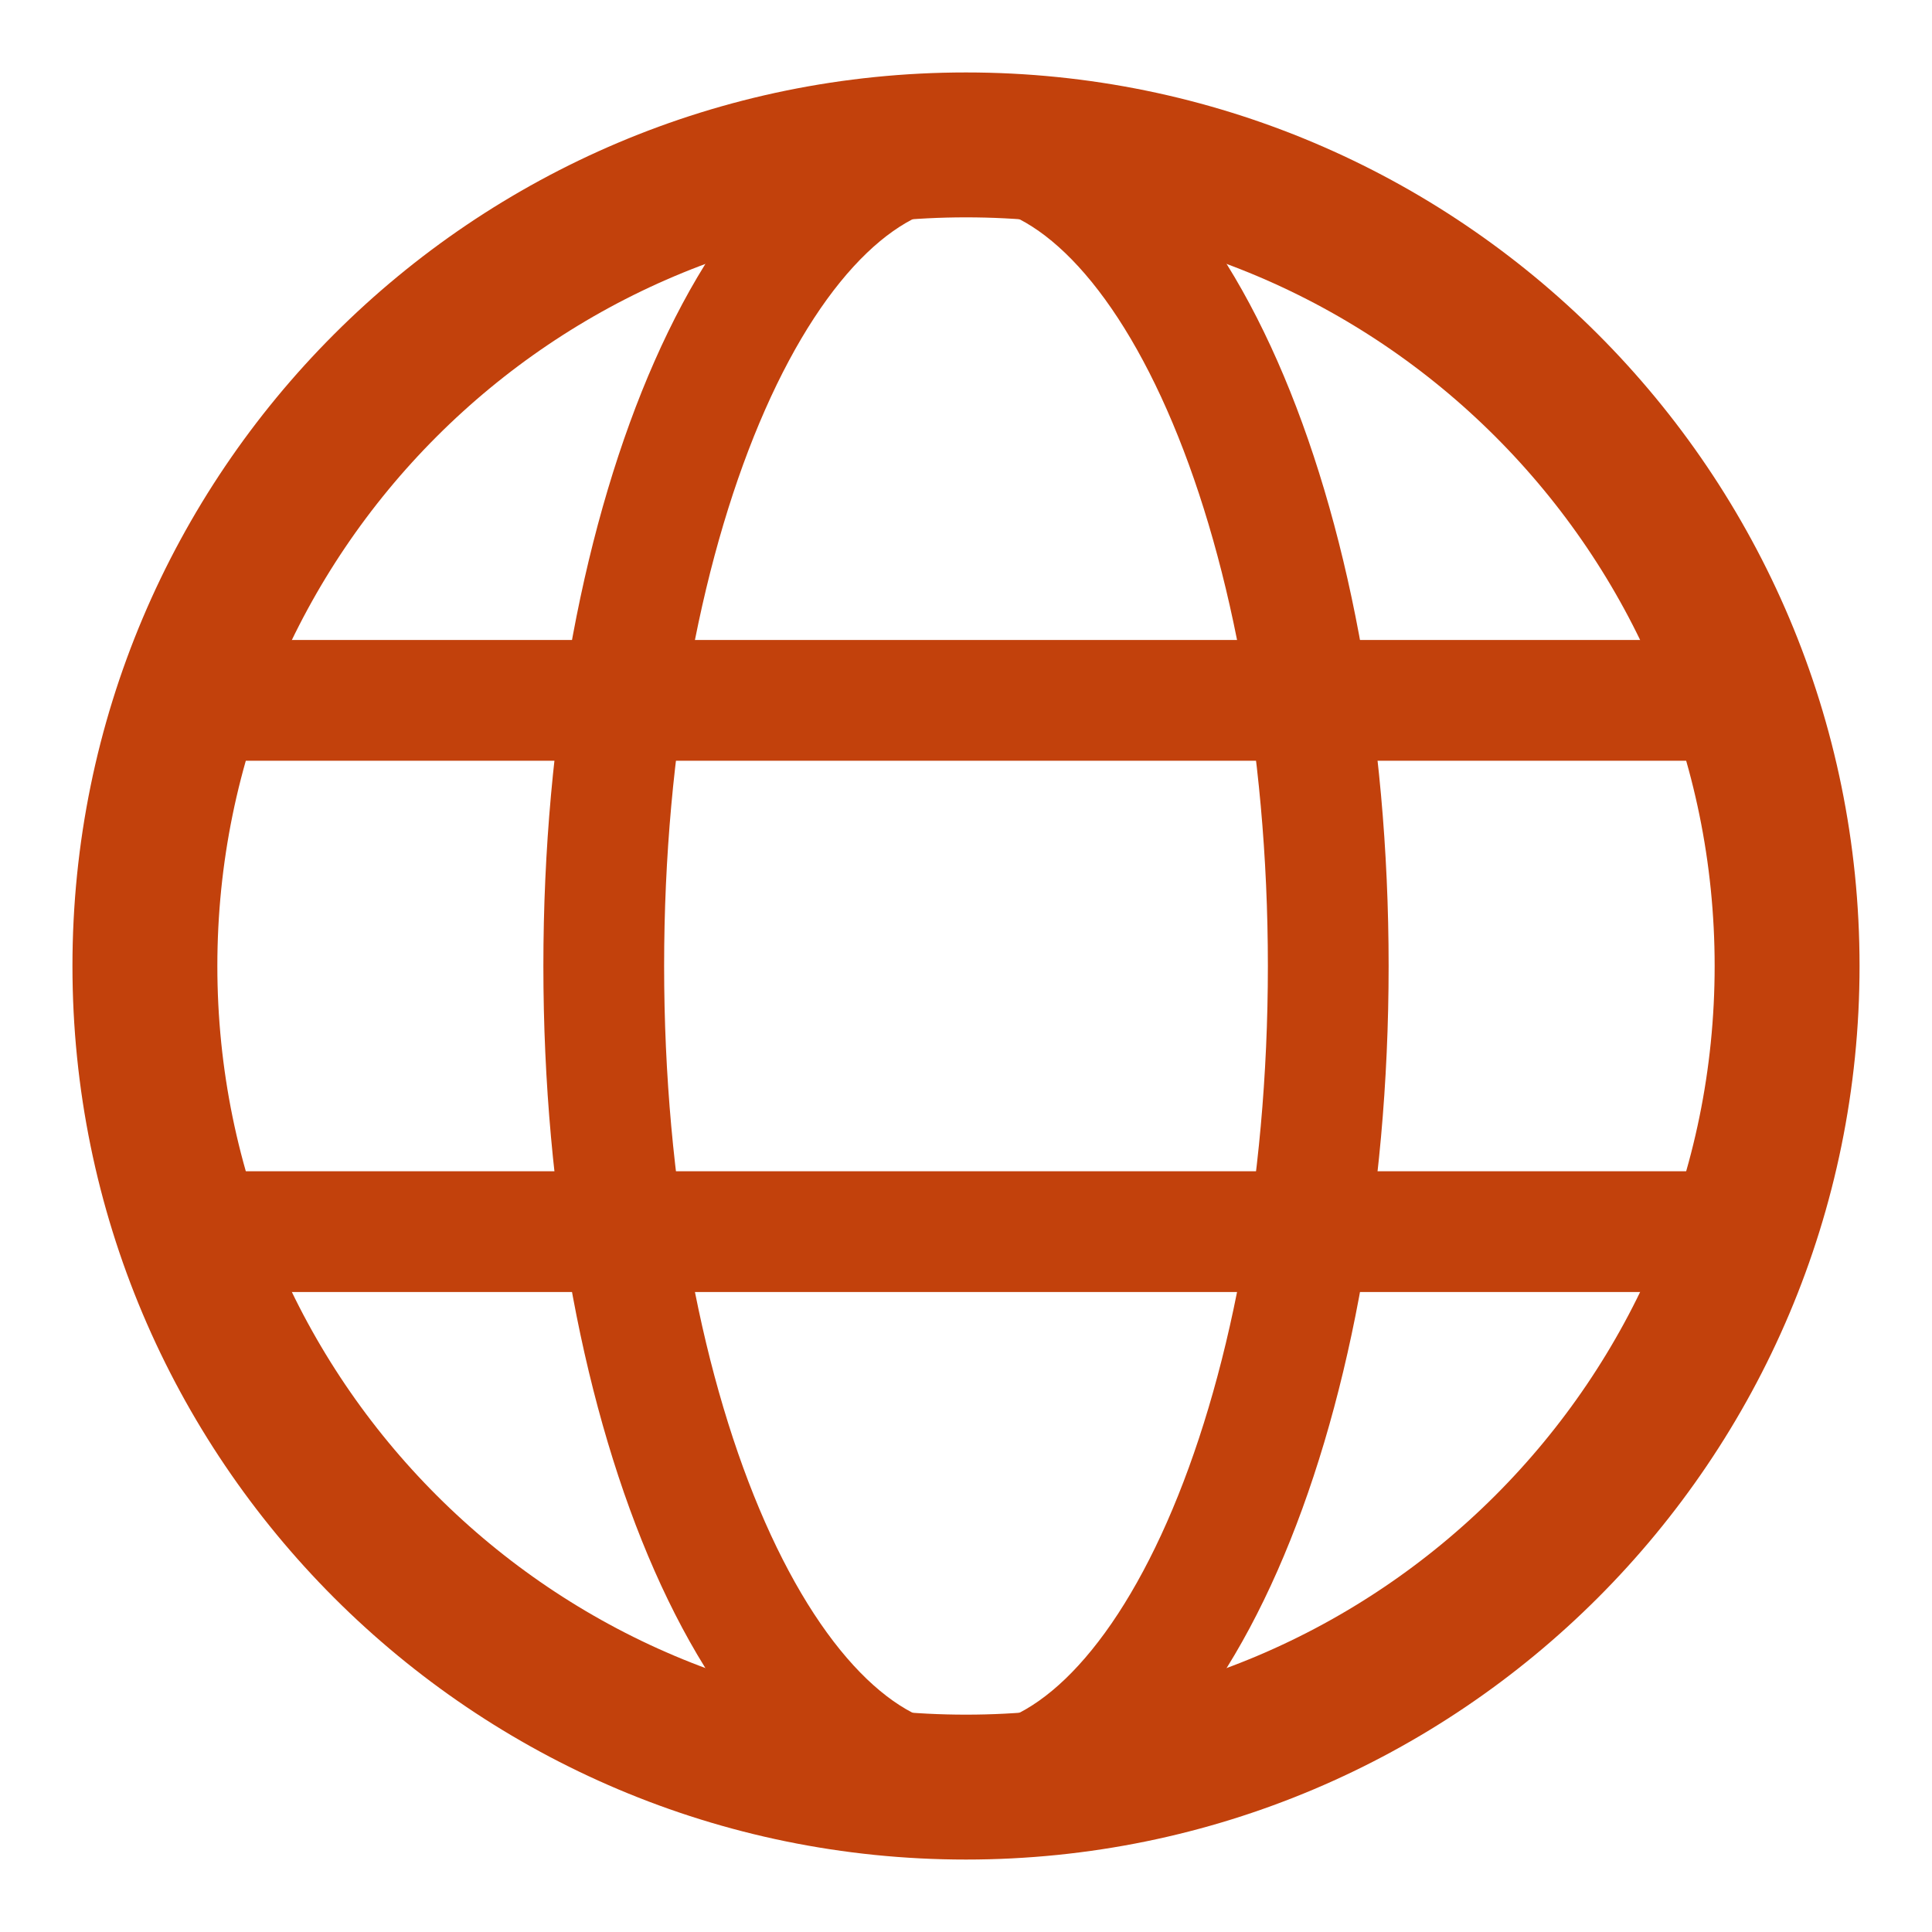
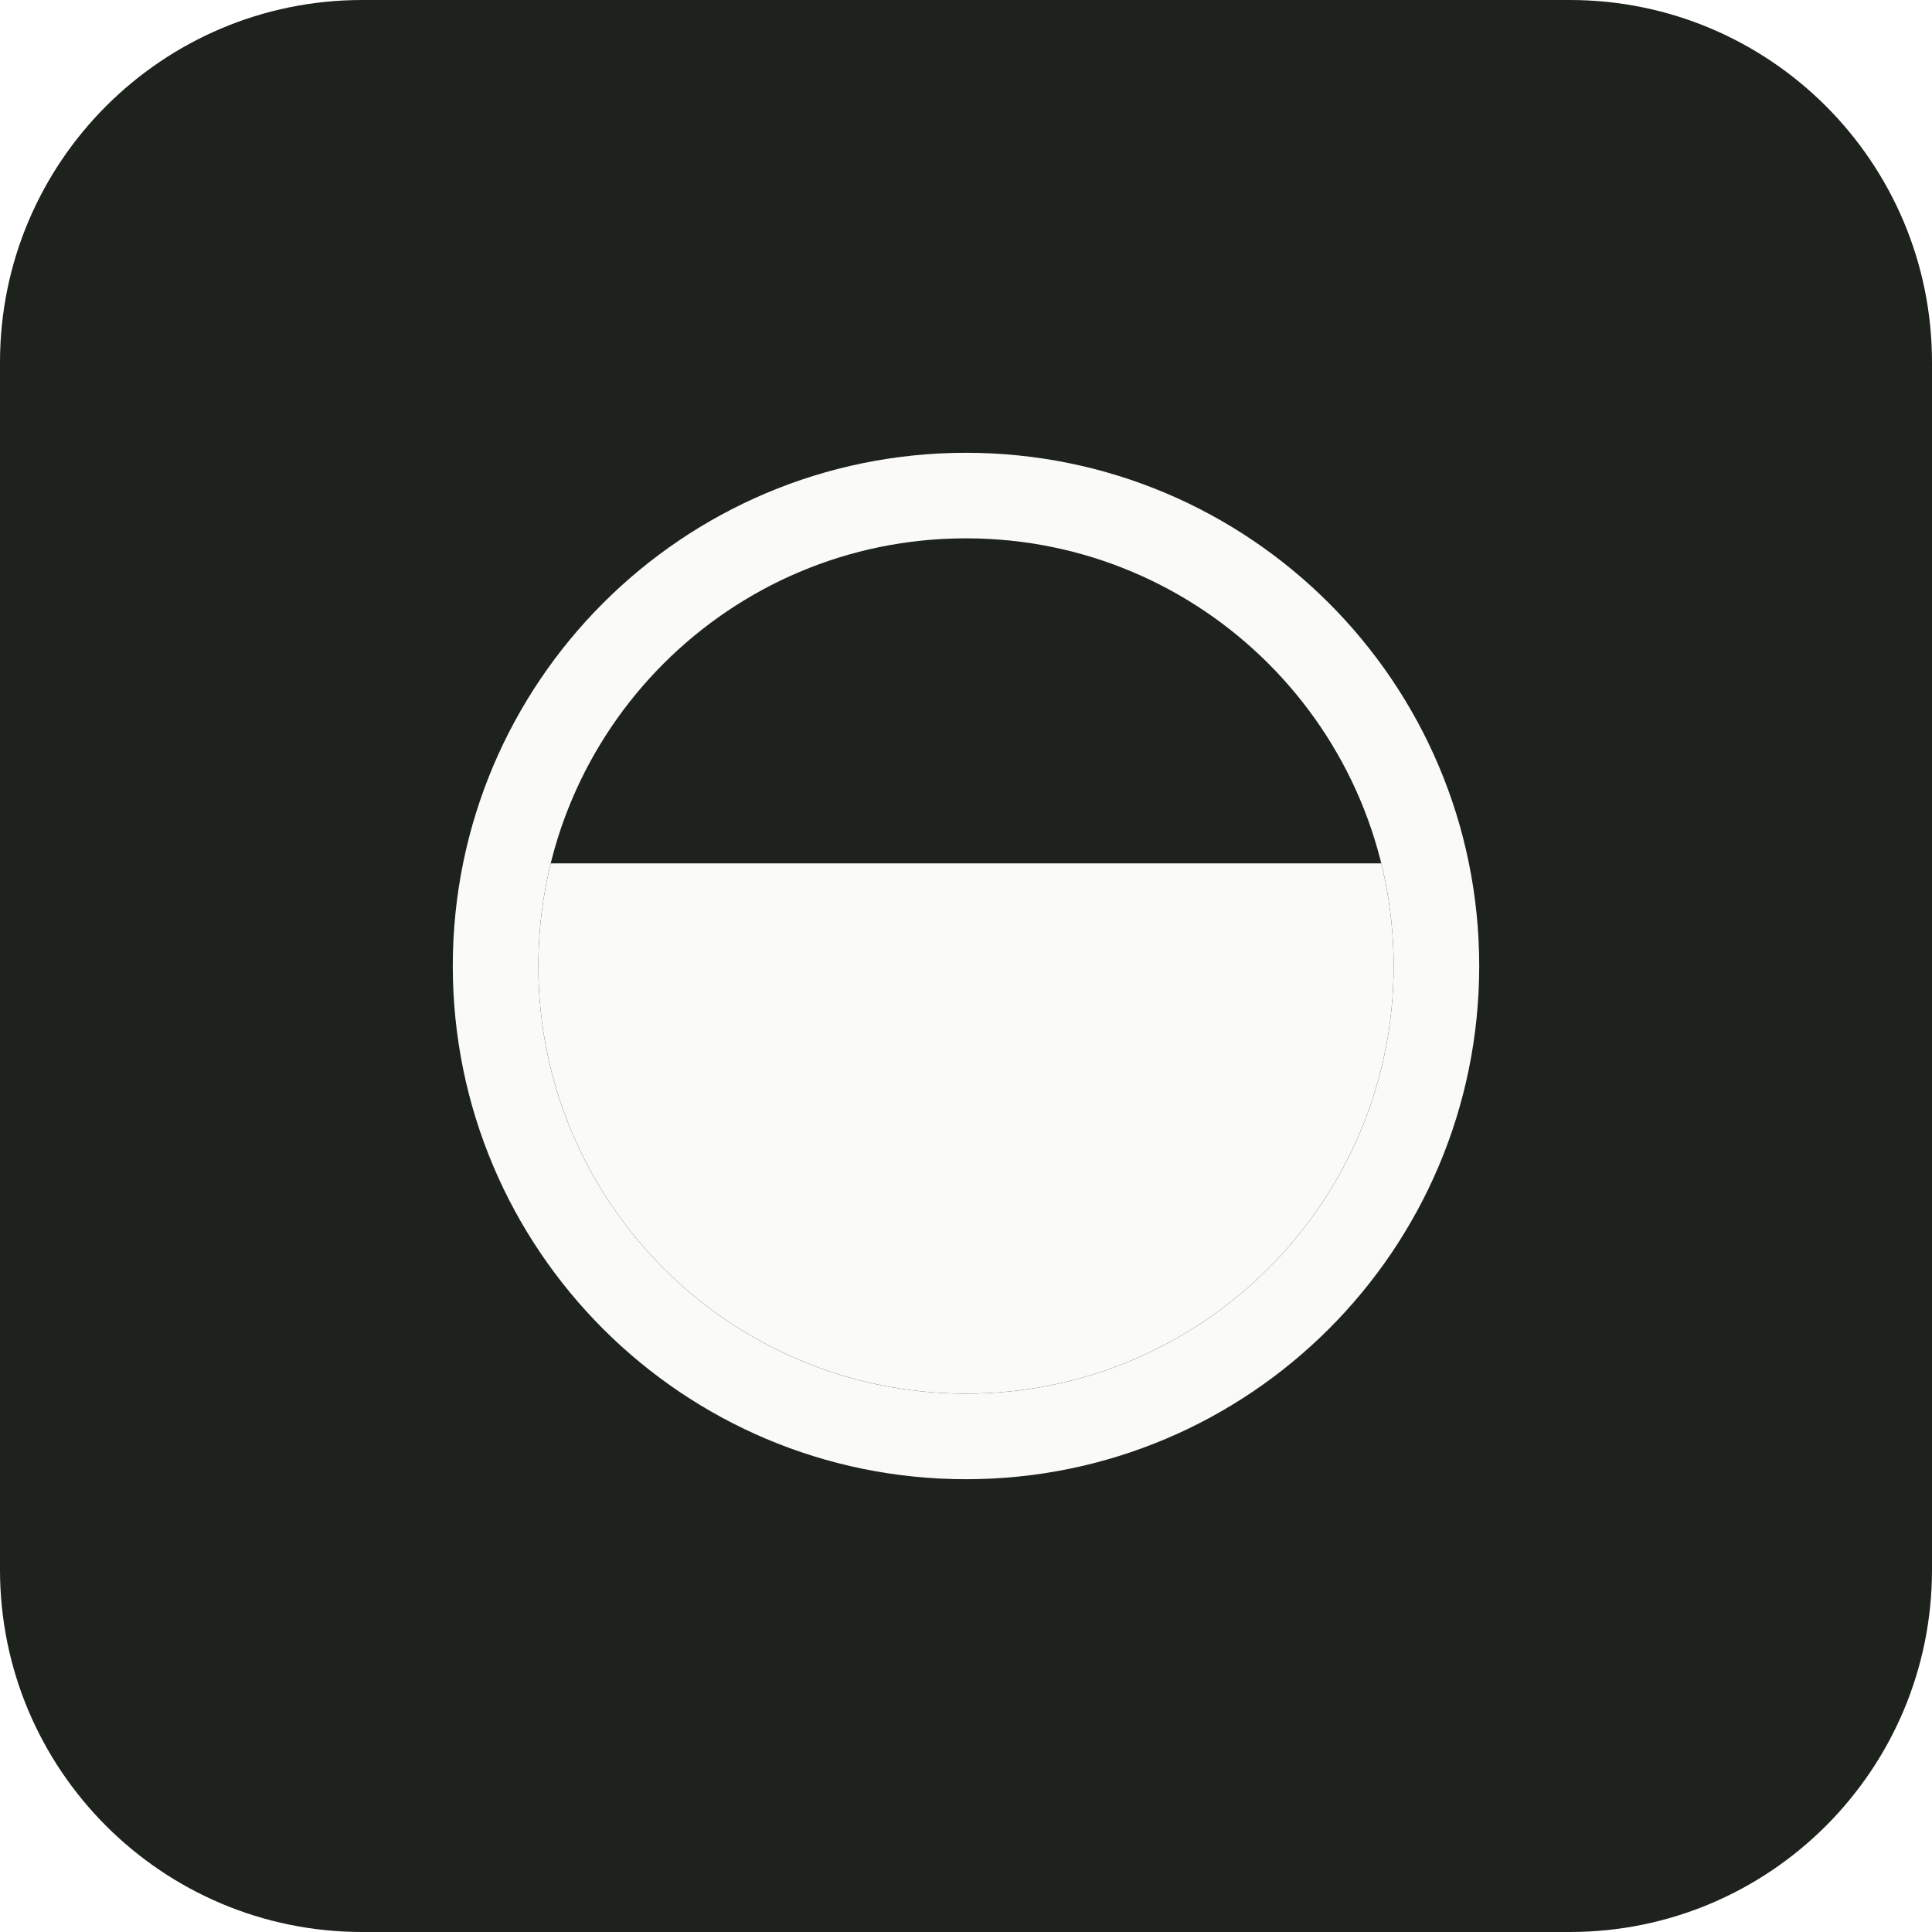
- <svg xmlns="http://www.w3.org/2000/svg" viewBox="0 0 40 40">
-   <circle cx="20" cy="20" r="17" fill="none" stroke="#c2410c" stroke-width="3" />
-   <ellipse cx="20" cy="20" rx="7.5" ry="17" fill="none" stroke="#c2410c" stroke-width="2.5" />
-   <path d="M4 14.5h32M4 25.5h32" stroke="#c2410c" stroke-width="2.5" stroke-linecap="round" />
+ <svg xmlns="http://www.w3.org/2000/svg" viewBox="0 0 32 32" width="32" height="32" role="img" aria-label="leer.nu">
+   <rect width="32" height="32" rx="6" fill="#1D221C" />
+   <circle cx="16" cy="16" r="7.792" fill="none" stroke="#FAFAF7" stroke-width="1.417" />
+   <clipPath id="favicon-dot">
+     <circle cx="16" cy="16" r="7.083" />
+   </clipPath>
+   <rect x="8.917" y="14.3" width="14.167" height="8.783" fill="#FAFAF7" clip-path="url(#favicon-dot)" />
</svg>
